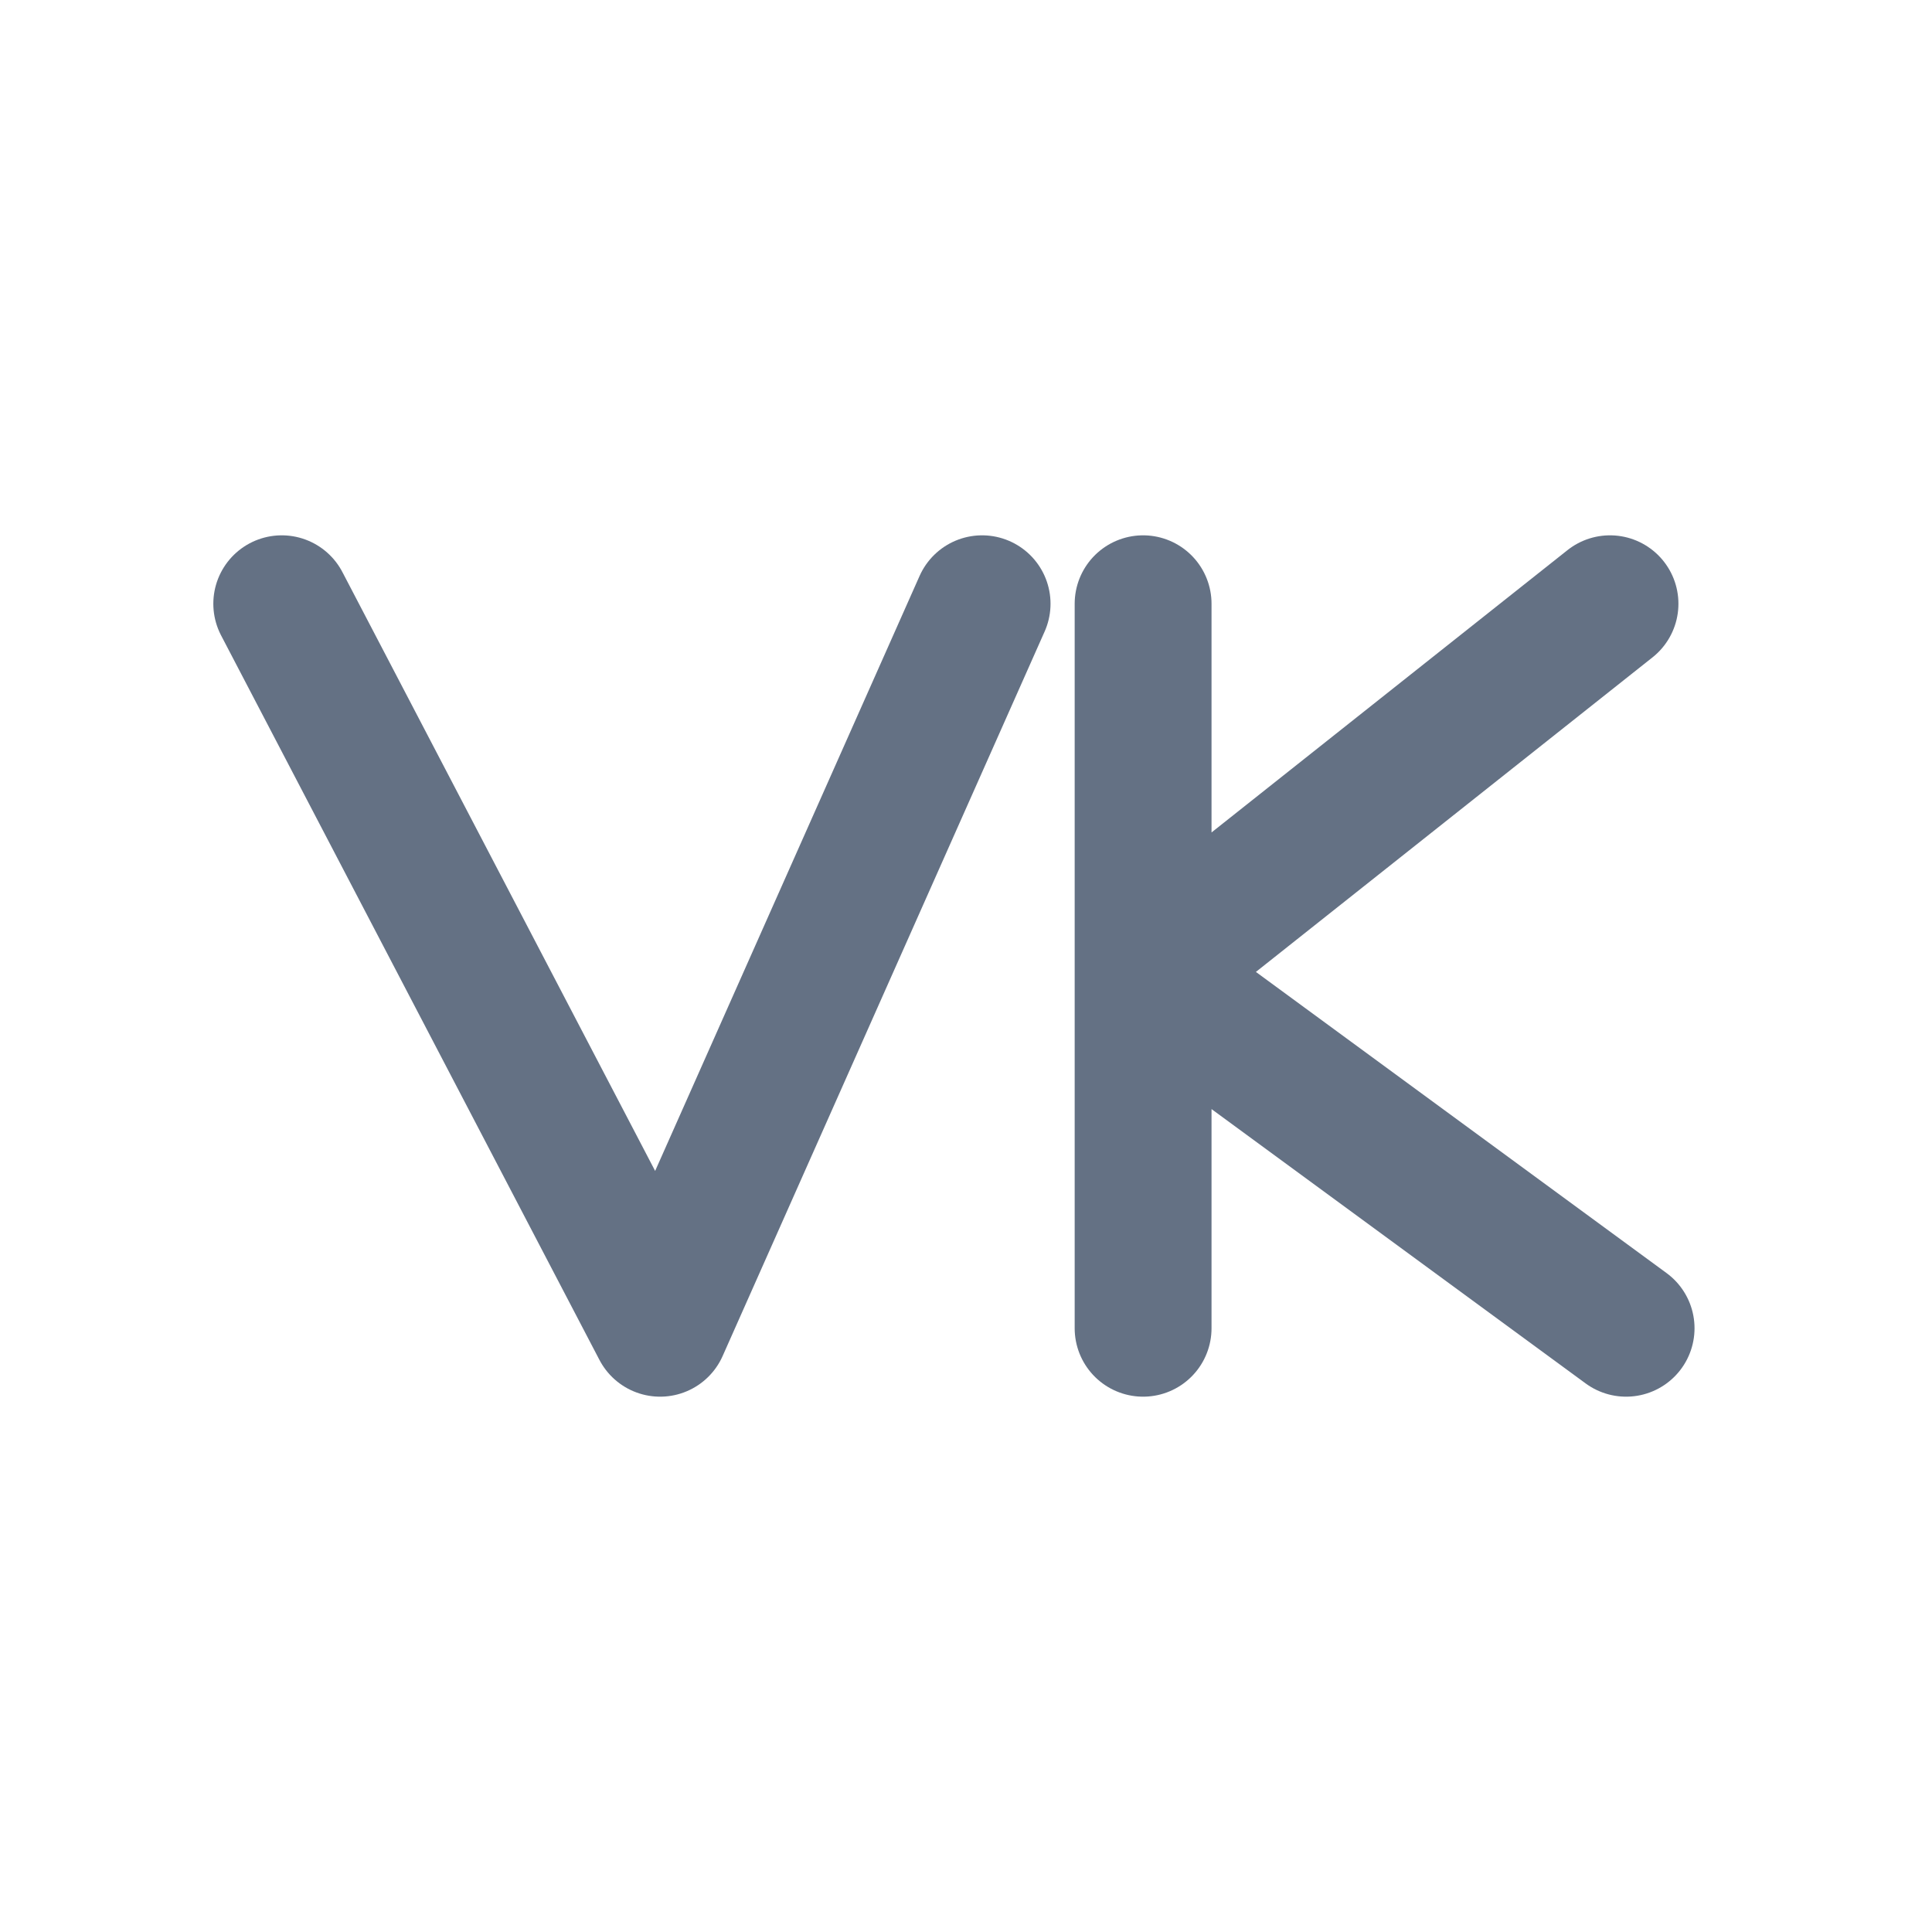
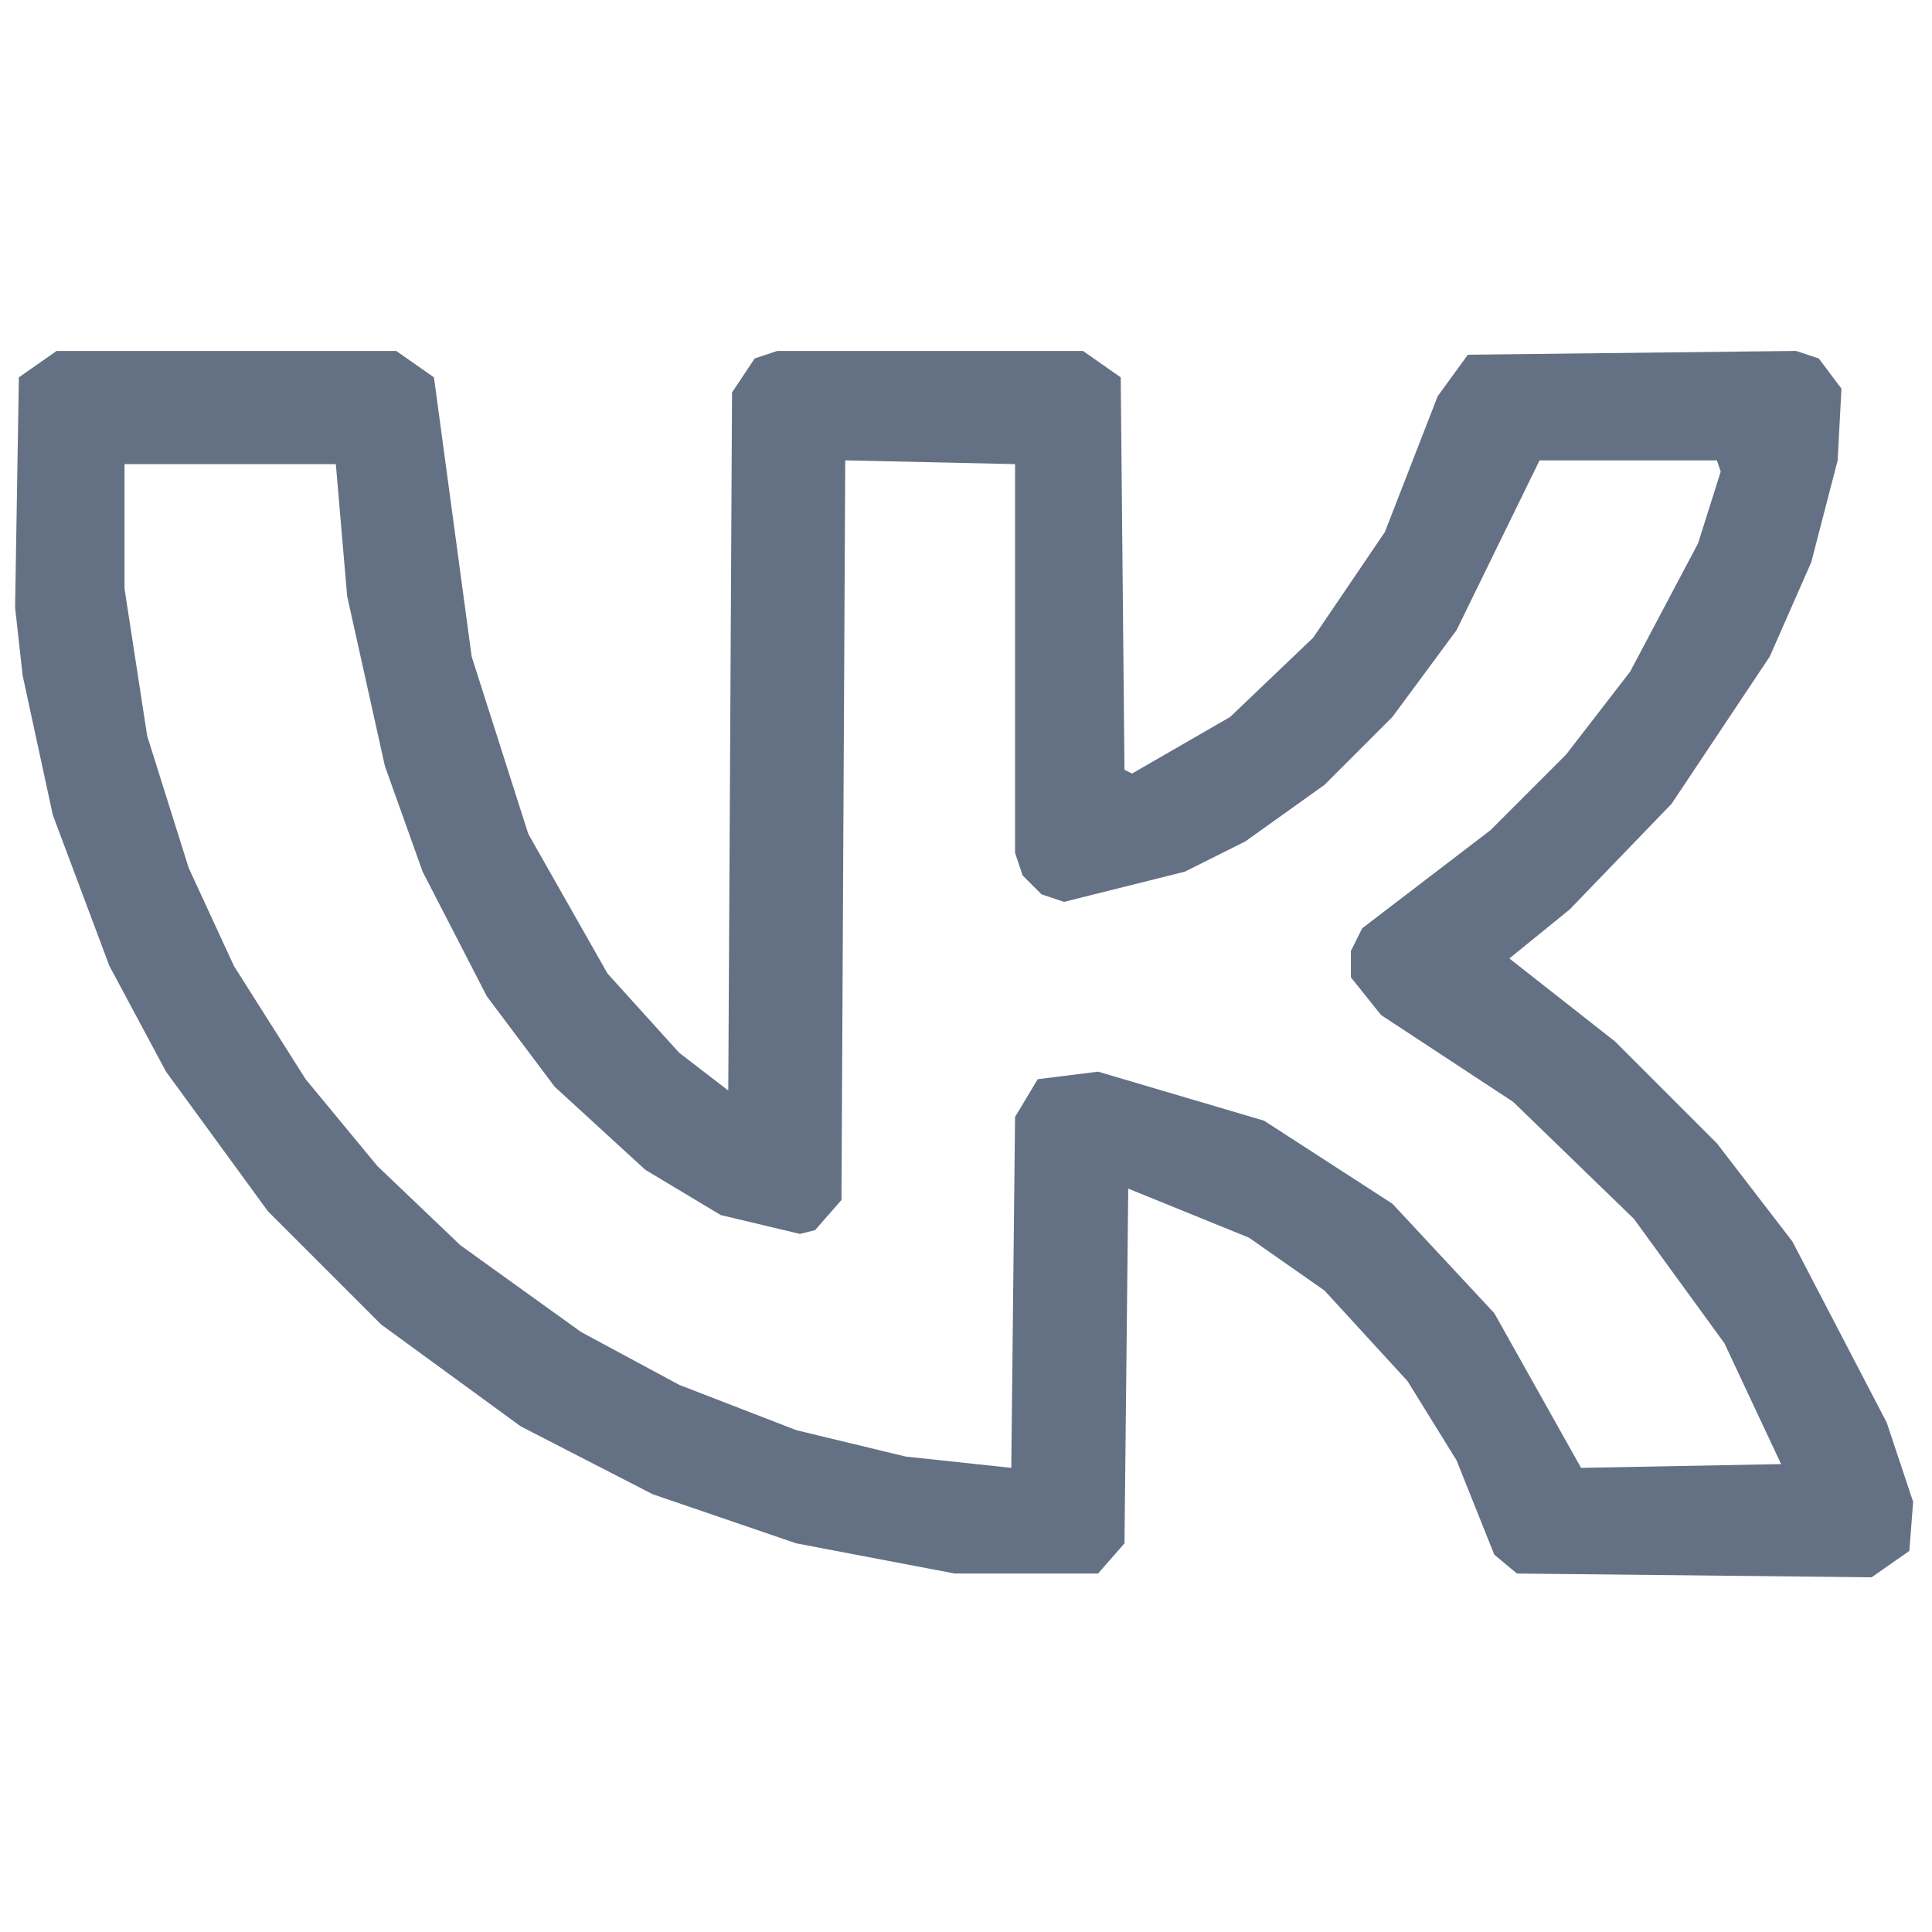
- <svg xmlns="http://www.w3.org/2000/svg" viewBox="0 0 24 24" fill="none" stroke="#647184" stroke-width="1.7" stroke-linecap="round" stroke-linejoin="round">
-   <path d="M3.5 7.5 8.2 16.5 12.2 7.5" />
-   <path d="M14.2 7.5v9M14.2 12.1l5.8-4.6M14.2 12.1l6 4.4" />
+ <svg xmlns="http://www.w3.org/2000/svg" viewBox="0 0 512 512" fill="#647184">
+   <path fill-rule="evenodd" d="M 5 100 L 4 161 L 6 179 L 14 216 L 29 256 L 44 284 L 71 321 L 101 351 L 138 378 L 173 396 L 211 409 L 253 417 L 291 417 L 298 409 L 299 315 L 331 328 L 351 342 L 373 366 L 386 387 L 396 412 L 402 417 L 496 418 L 506 411 L 507 398 L 500 377 L 475 329 L 455 303 L 428 276 L 400 254 L 416 241 L 443 213 L 469 174 L 480 149 L 487 122 L 488 103 L 482 95 L 476 93 L 389 94 L 381 105 L 367 141 L 348 169 L 326 190 L 300 205 L 298 204 L 297 100 L 287 93 L 206 93 L 200 95 L 194 104 L 193 289 L 180 279 L 161 258 L 140 221 L 125 174 L 115 100 L 105 93 L 15 93 Z M 33 123 L 89 123 L 92 158 L 102 203 L 112 231 L 129 264 L 147 288 L 171 310 L 191 322 L 212 327 L 216 326 L 223 318 L 224 122 L 269 123 L 269 226 L 271 232 L 276 237 L 282 239 L 314 231 L 330 223 L 351 208 L 369 190 L 386 167 L 408 122 L 455 122 L 456 125 L 450 144 L 432 178 L 415 200 L 395 220 L 361 246 L 358 252 L 358 259 L 366 269 L 401 292 L 433 323 L 457 356 L 472 388 L 419 389 L 396 348 L 369 319 L 335 297 L 291 284 L 275 286 L 269 296 L 268 389 L 240 386 L 211 379 L 180 367 L 154 353 L 122 330 L 100 309 L 81 286 L 62 256 L 50 230 L 39 195 L 33 156 Z" />
</svg>
